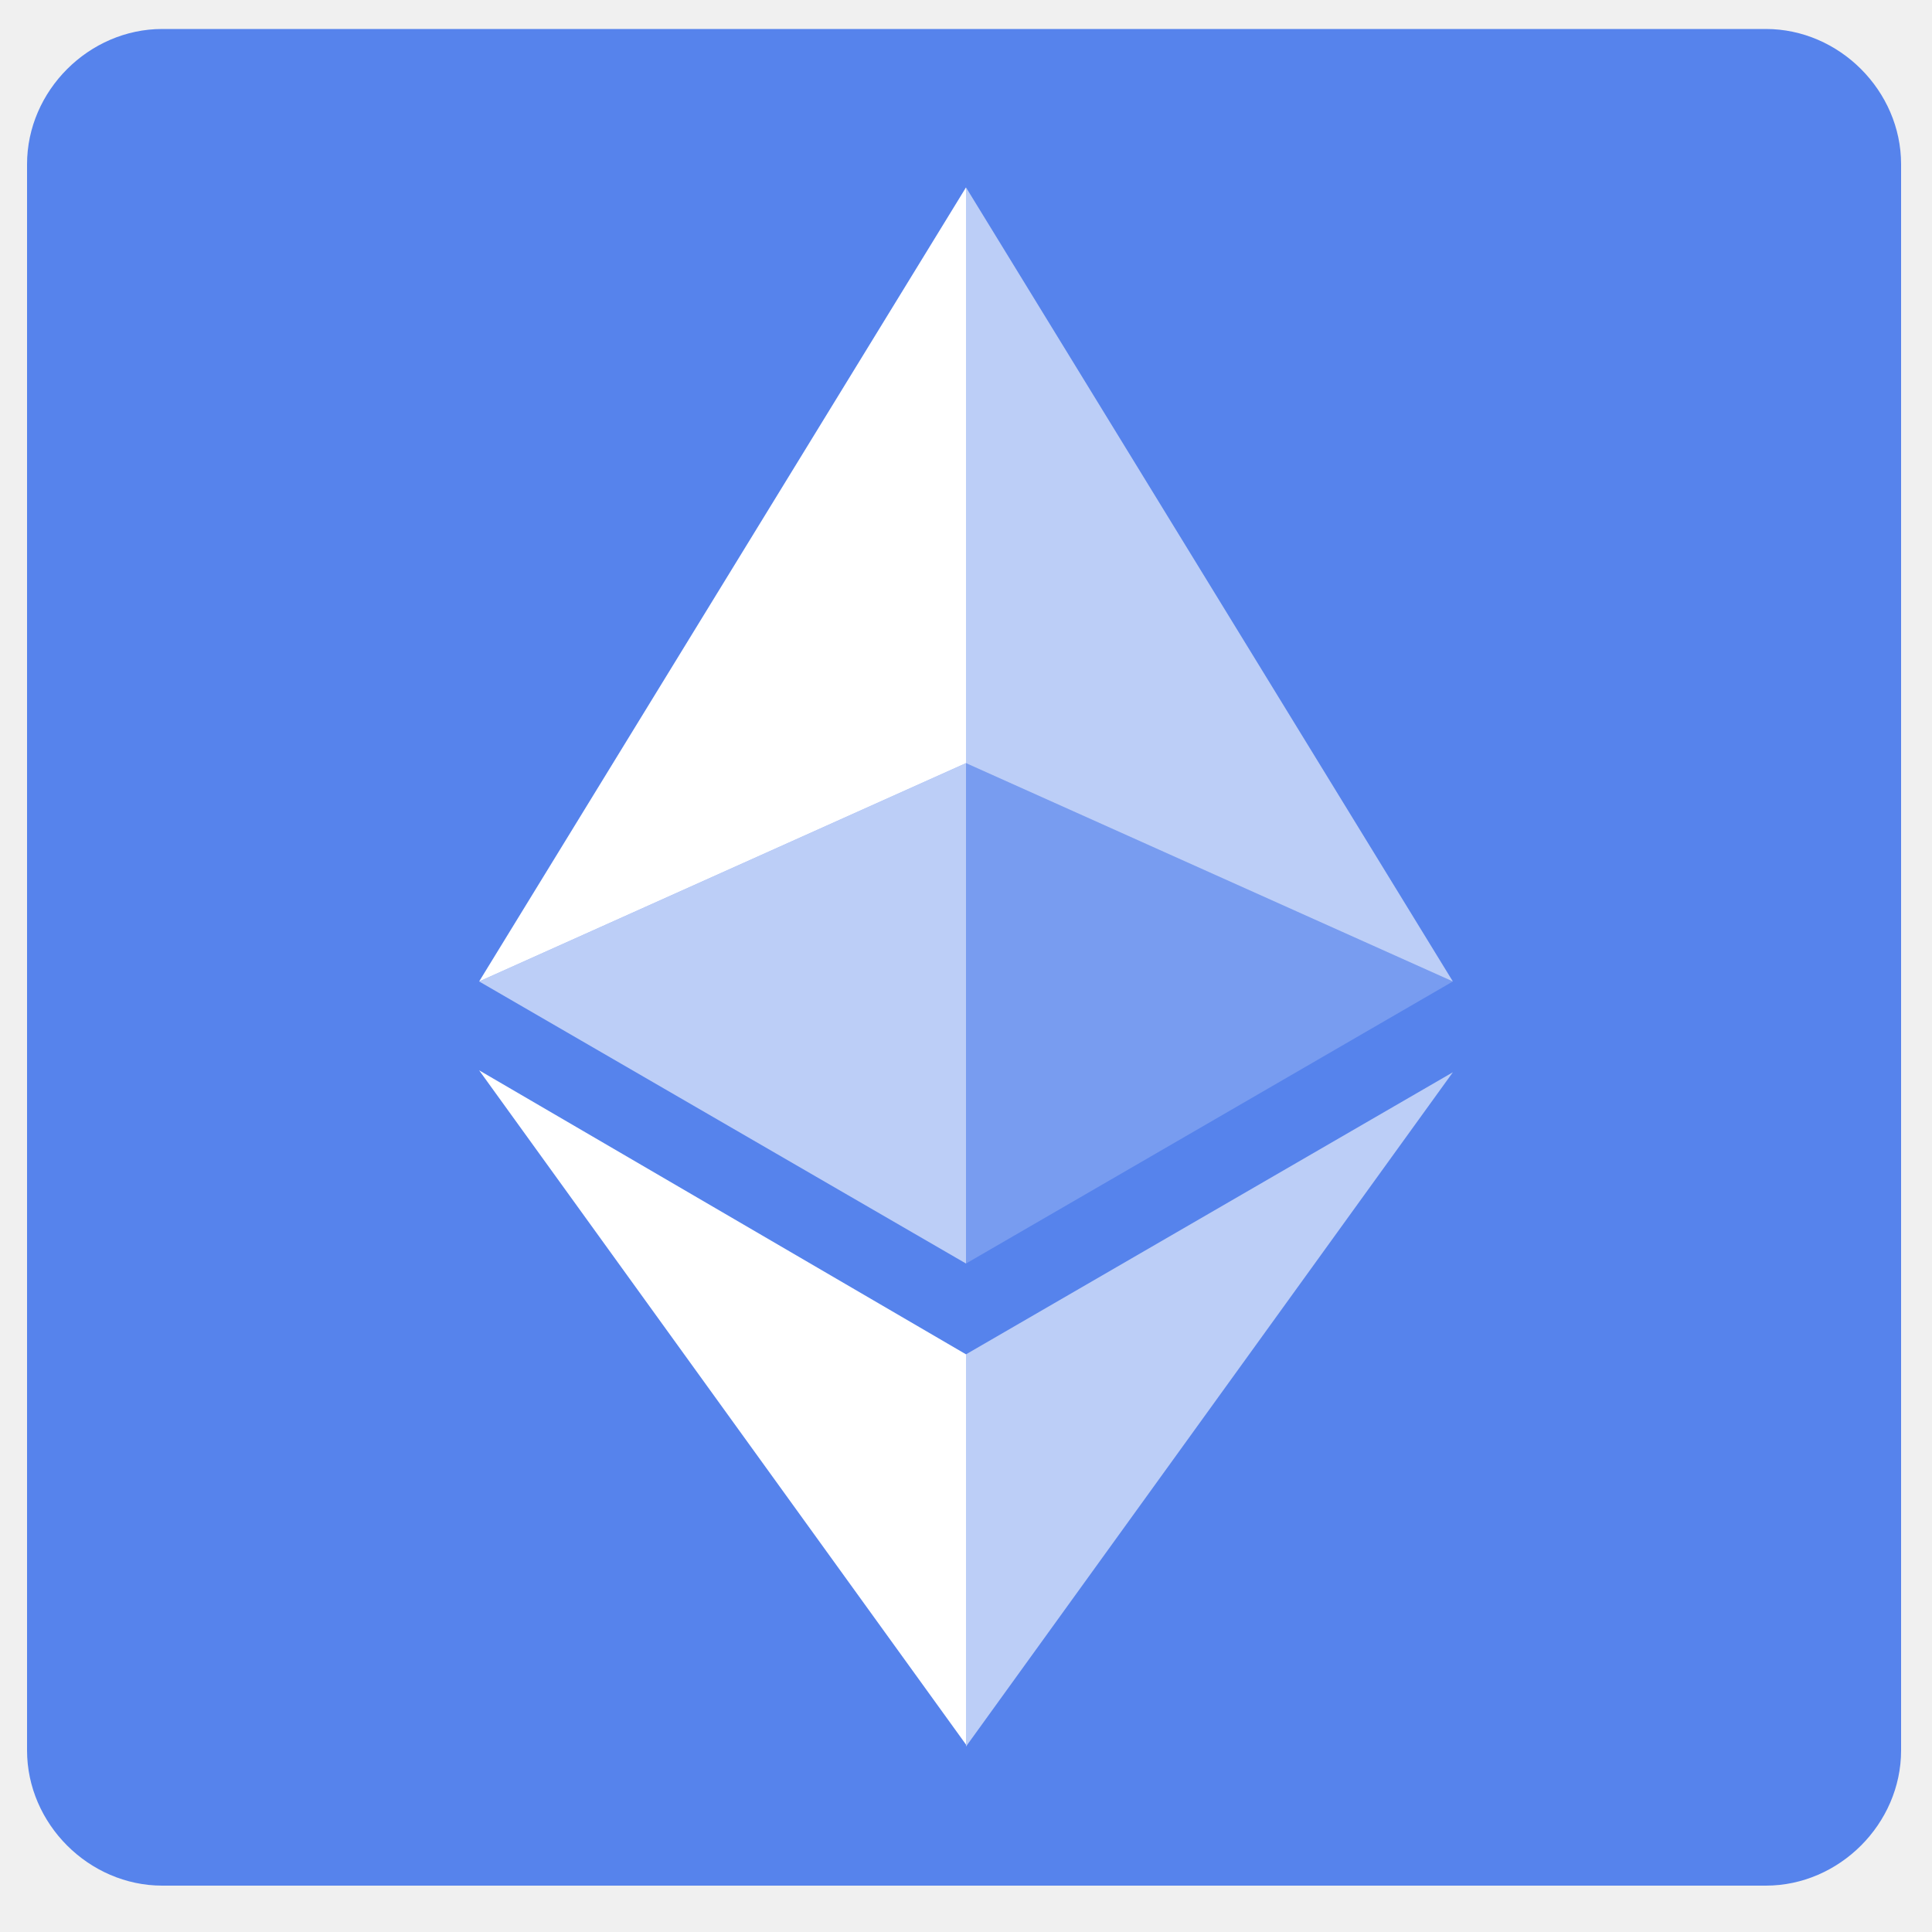
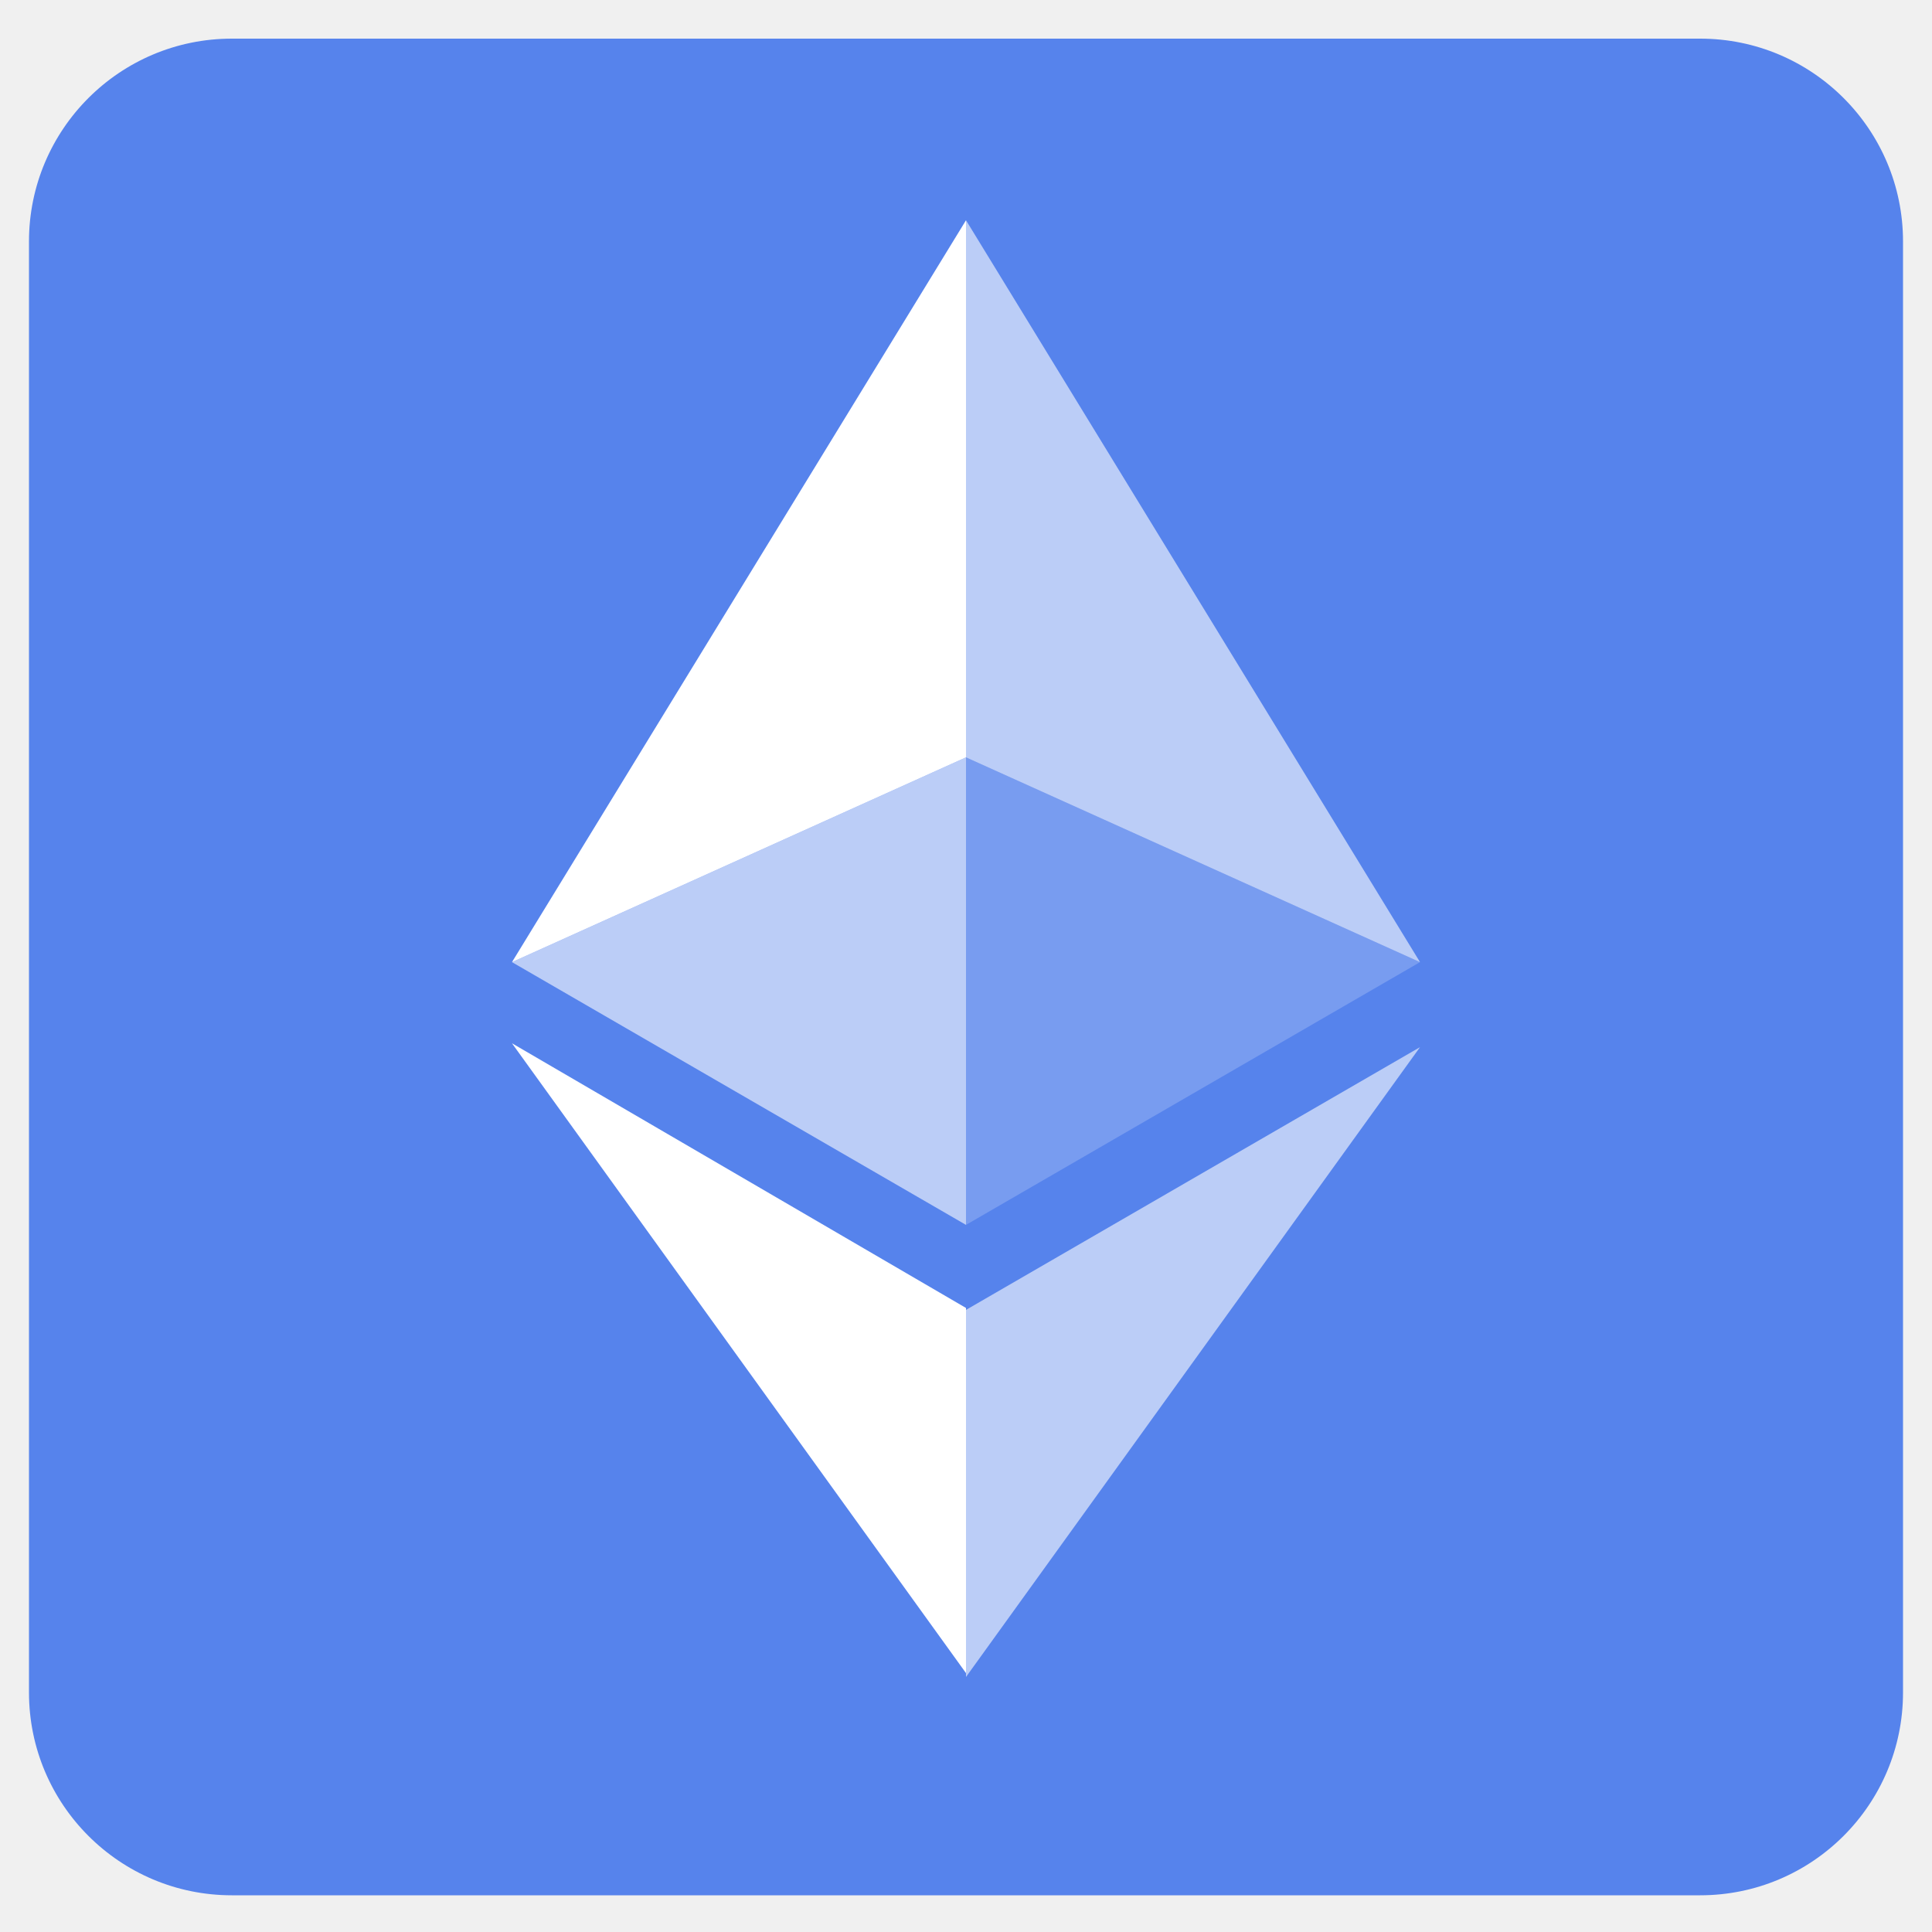
- <svg xmlns="http://www.w3.org/2000/svg" version="1.1" id="Layer_1" x="0px" y="0px" viewBox="0 0 100 100" style="enable-background:new 0 0 100 100;" xml:space="preserve">
-   <style type="text/css">
- 	.st0{fill:#5683EC;}
- 	.st1{fill:#FFFFFF;fill-opacity:0.602;}
- 	.st2{fill:#FFFFFF;}
- 	.st3{fill:#FFFFFF;fill-opacity:0.2;}
- </style>
+ <svg xmlns="http://www.w3.org/2000/svg" id="Layer_1" data-name="Layer 1" version="1.1" viewBox="0 0 100 100">
+   <defs>
+     <style>
+       .cls-1 {
+         fill-opacity: .2;
+       }
+ 
+       .cls-1, .cls-2, .cls-3, .cls-4 {
+         stroke-width: 0px;
+       }
+ 
+       .cls-1, .cls-2, .cls-4 {
+         fill: #fff;
+       }
+ 
+       .cls-2 {
+         fill-opacity: .6;
+       }
+ 
+       .cls-3 {
+         fill: #5683ec;
+       }
+     </style>
+   </defs>
+   <rect class="cls-3" x="1.5" y="2" width="97" height="96.1" rx="10.5" ry="10.5" />
  <g>
-     <path class="st0" d="M98.4,90.6c0,3.8-3.2,7-7,7h-83c-3.8,0-7-3.2-7-7V8.5c0-3.8,3.2-7,7-7h83c3.8,0,7,3.2,7,7V90.6z" />
-   </g>
-   <g>
-     <path class="st1" d="M50,9.7v29.8l25.2,11.3L50,9.7z" />
-     <path class="st2" d="M50,9.7L24.8,50.8L50,39.5V9.7L50,9.7z" />
-     <path class="st1" d="M50,70.1v20.3l25.2-34.9L50,70.1L50,70.1z" />
-     <path class="st2" d="M50,90.3V70.1L24.8,55.4L50,90.3L50,90.3z" />
-     <path class="st3" d="M50,65.4l25.2-14.6L50,39.5V65.4L50,65.4z" />
-     <path class="st1" d="M24.8,50.8L50,65.4V39.5L24.8,50.8z" />
+     <path class="cls-2" d="M50,11.4v27.8l23.5,10.6L50,11.4Z" />
+     <path class="cls-4" d="M50,11.4l-23.5,38.4,23.5-10.6V11.4h0Z" />
+     <path class="cls-2" d="M50,67.8v19l23.5-32.6-23.5,13.6h0Z" />
+     <path class="cls-4" d="M50,86.6v-18.9l-23.5-13.7,23.5,32.6h0Z" />
+     <path class="cls-1" d="M50,63.4l23.5-13.6-23.5-10.6v24.2h0Z" />
+     <path class="cls-2" d="M26.5,49.8l23.5,13.6v-24.2s-23.5,10.6-23.5,10.6Z" />
  </g>
</svg>
